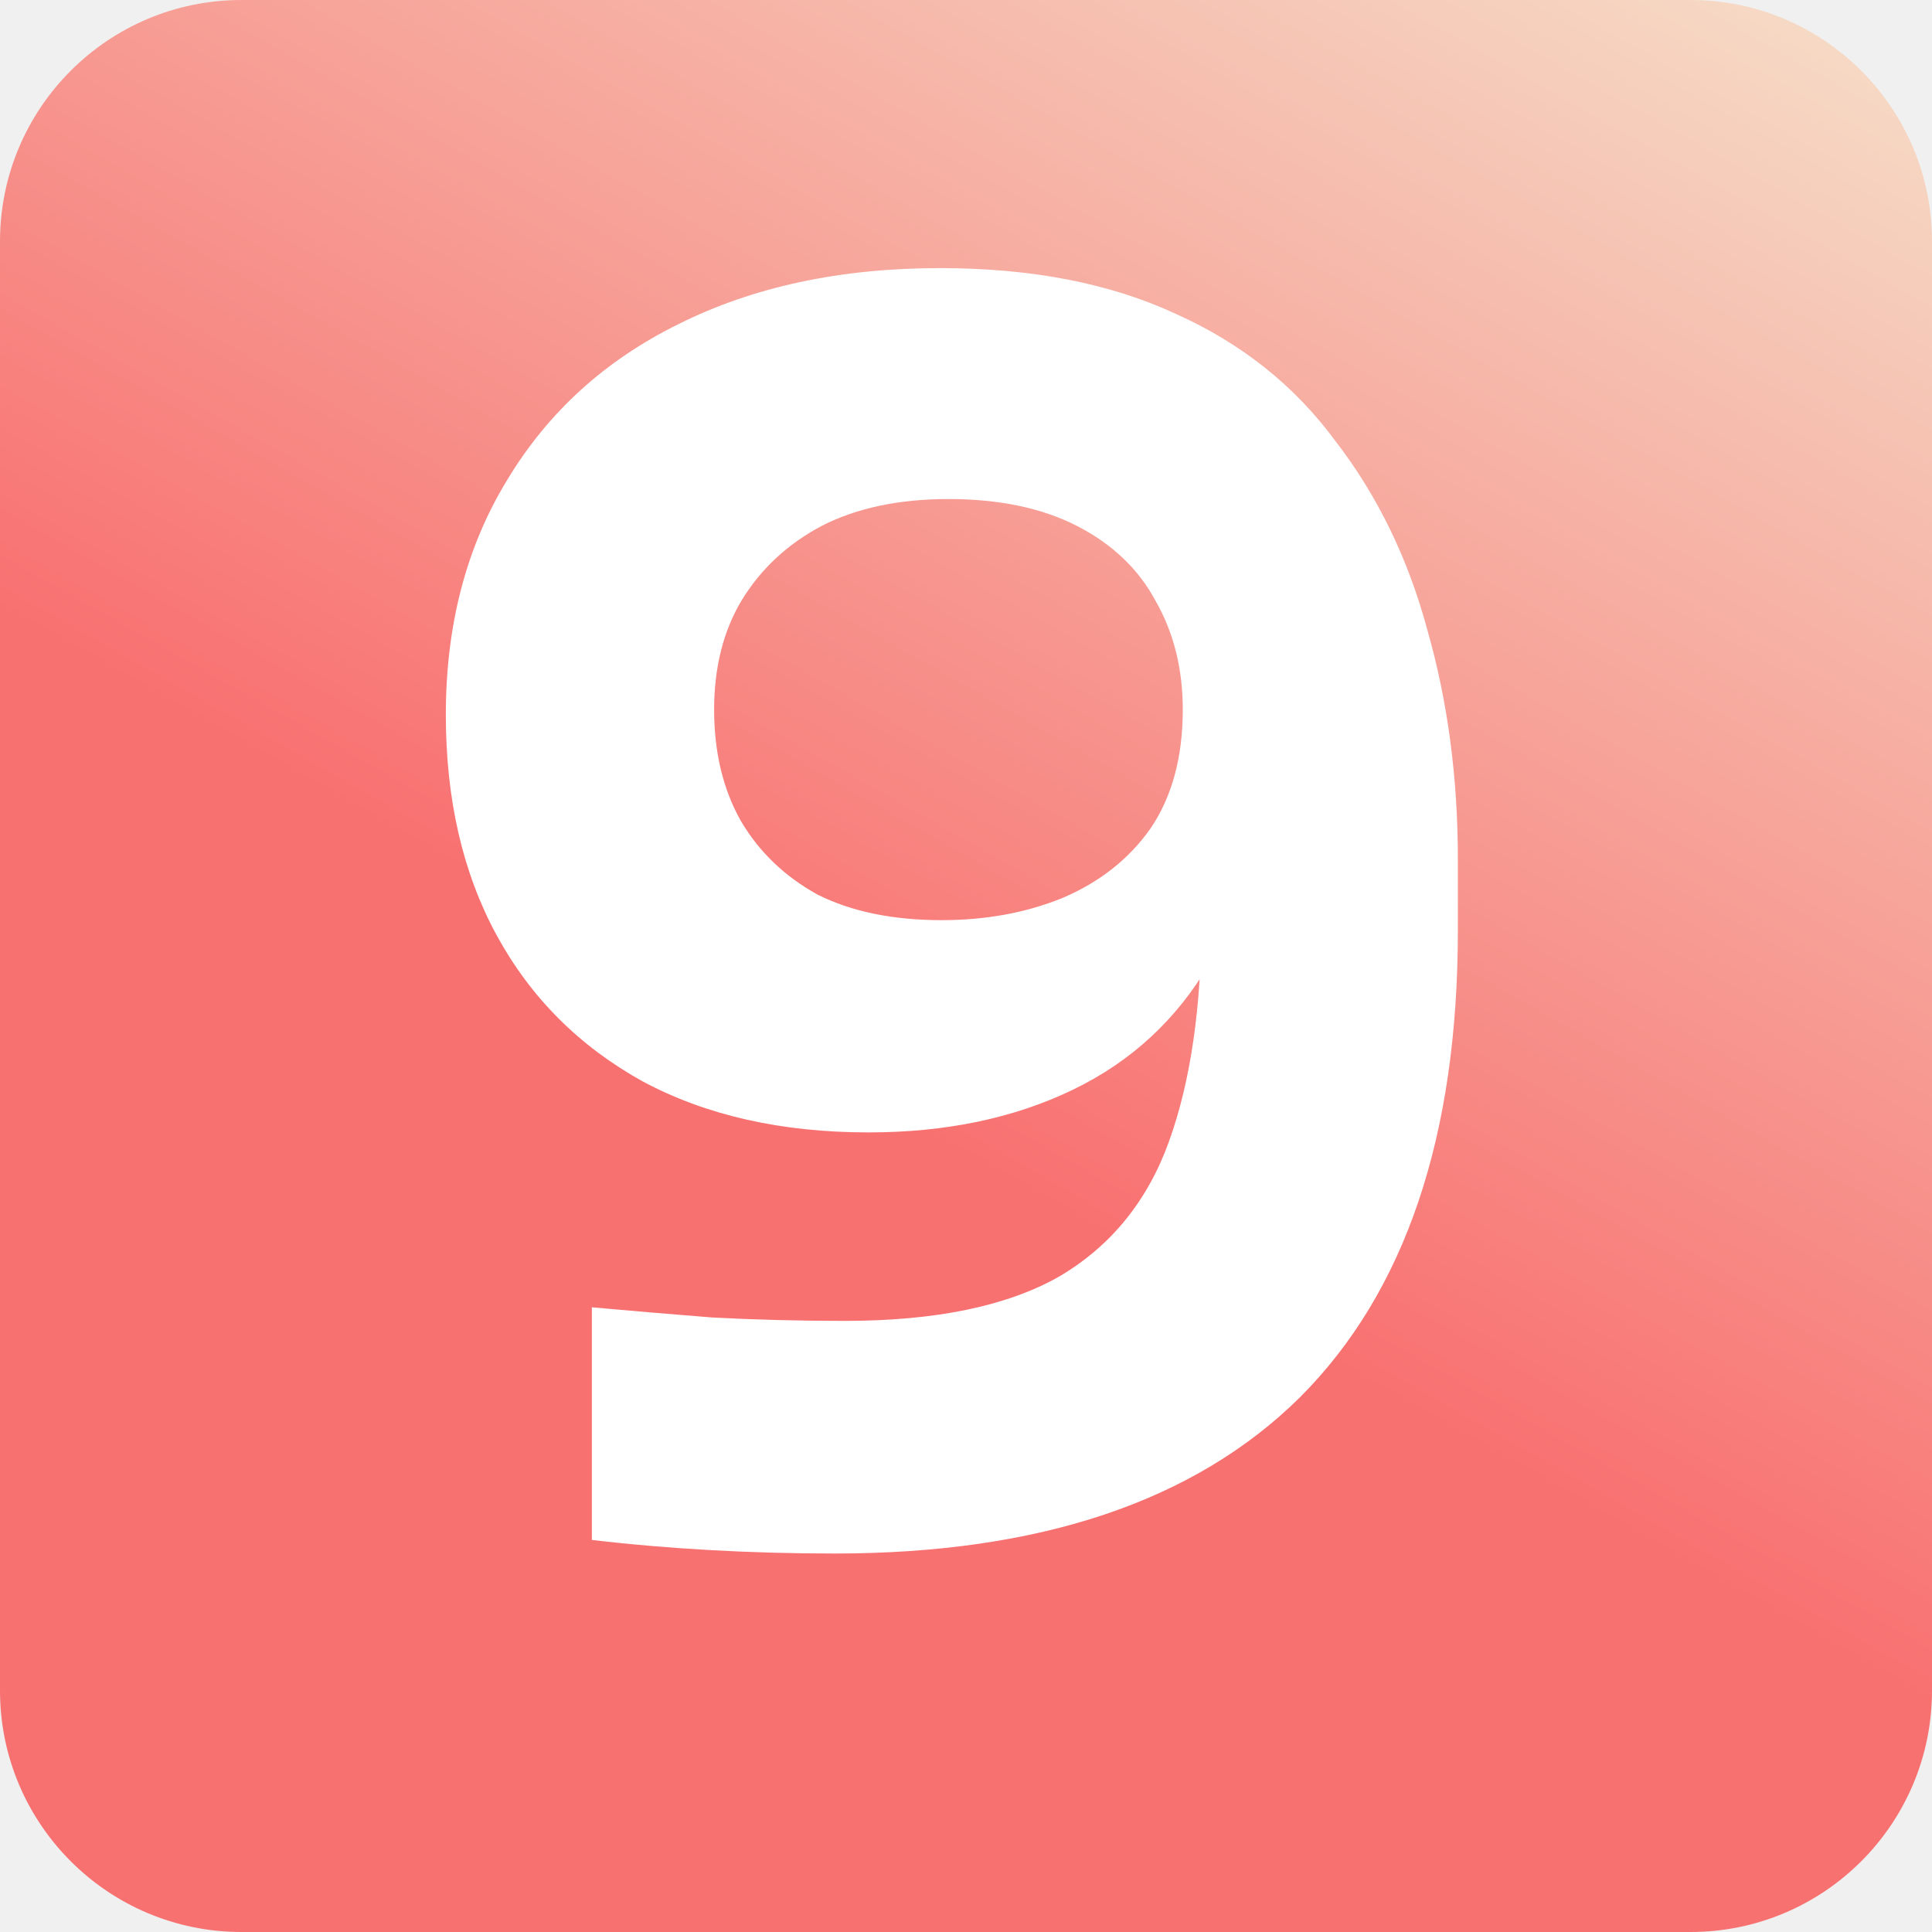
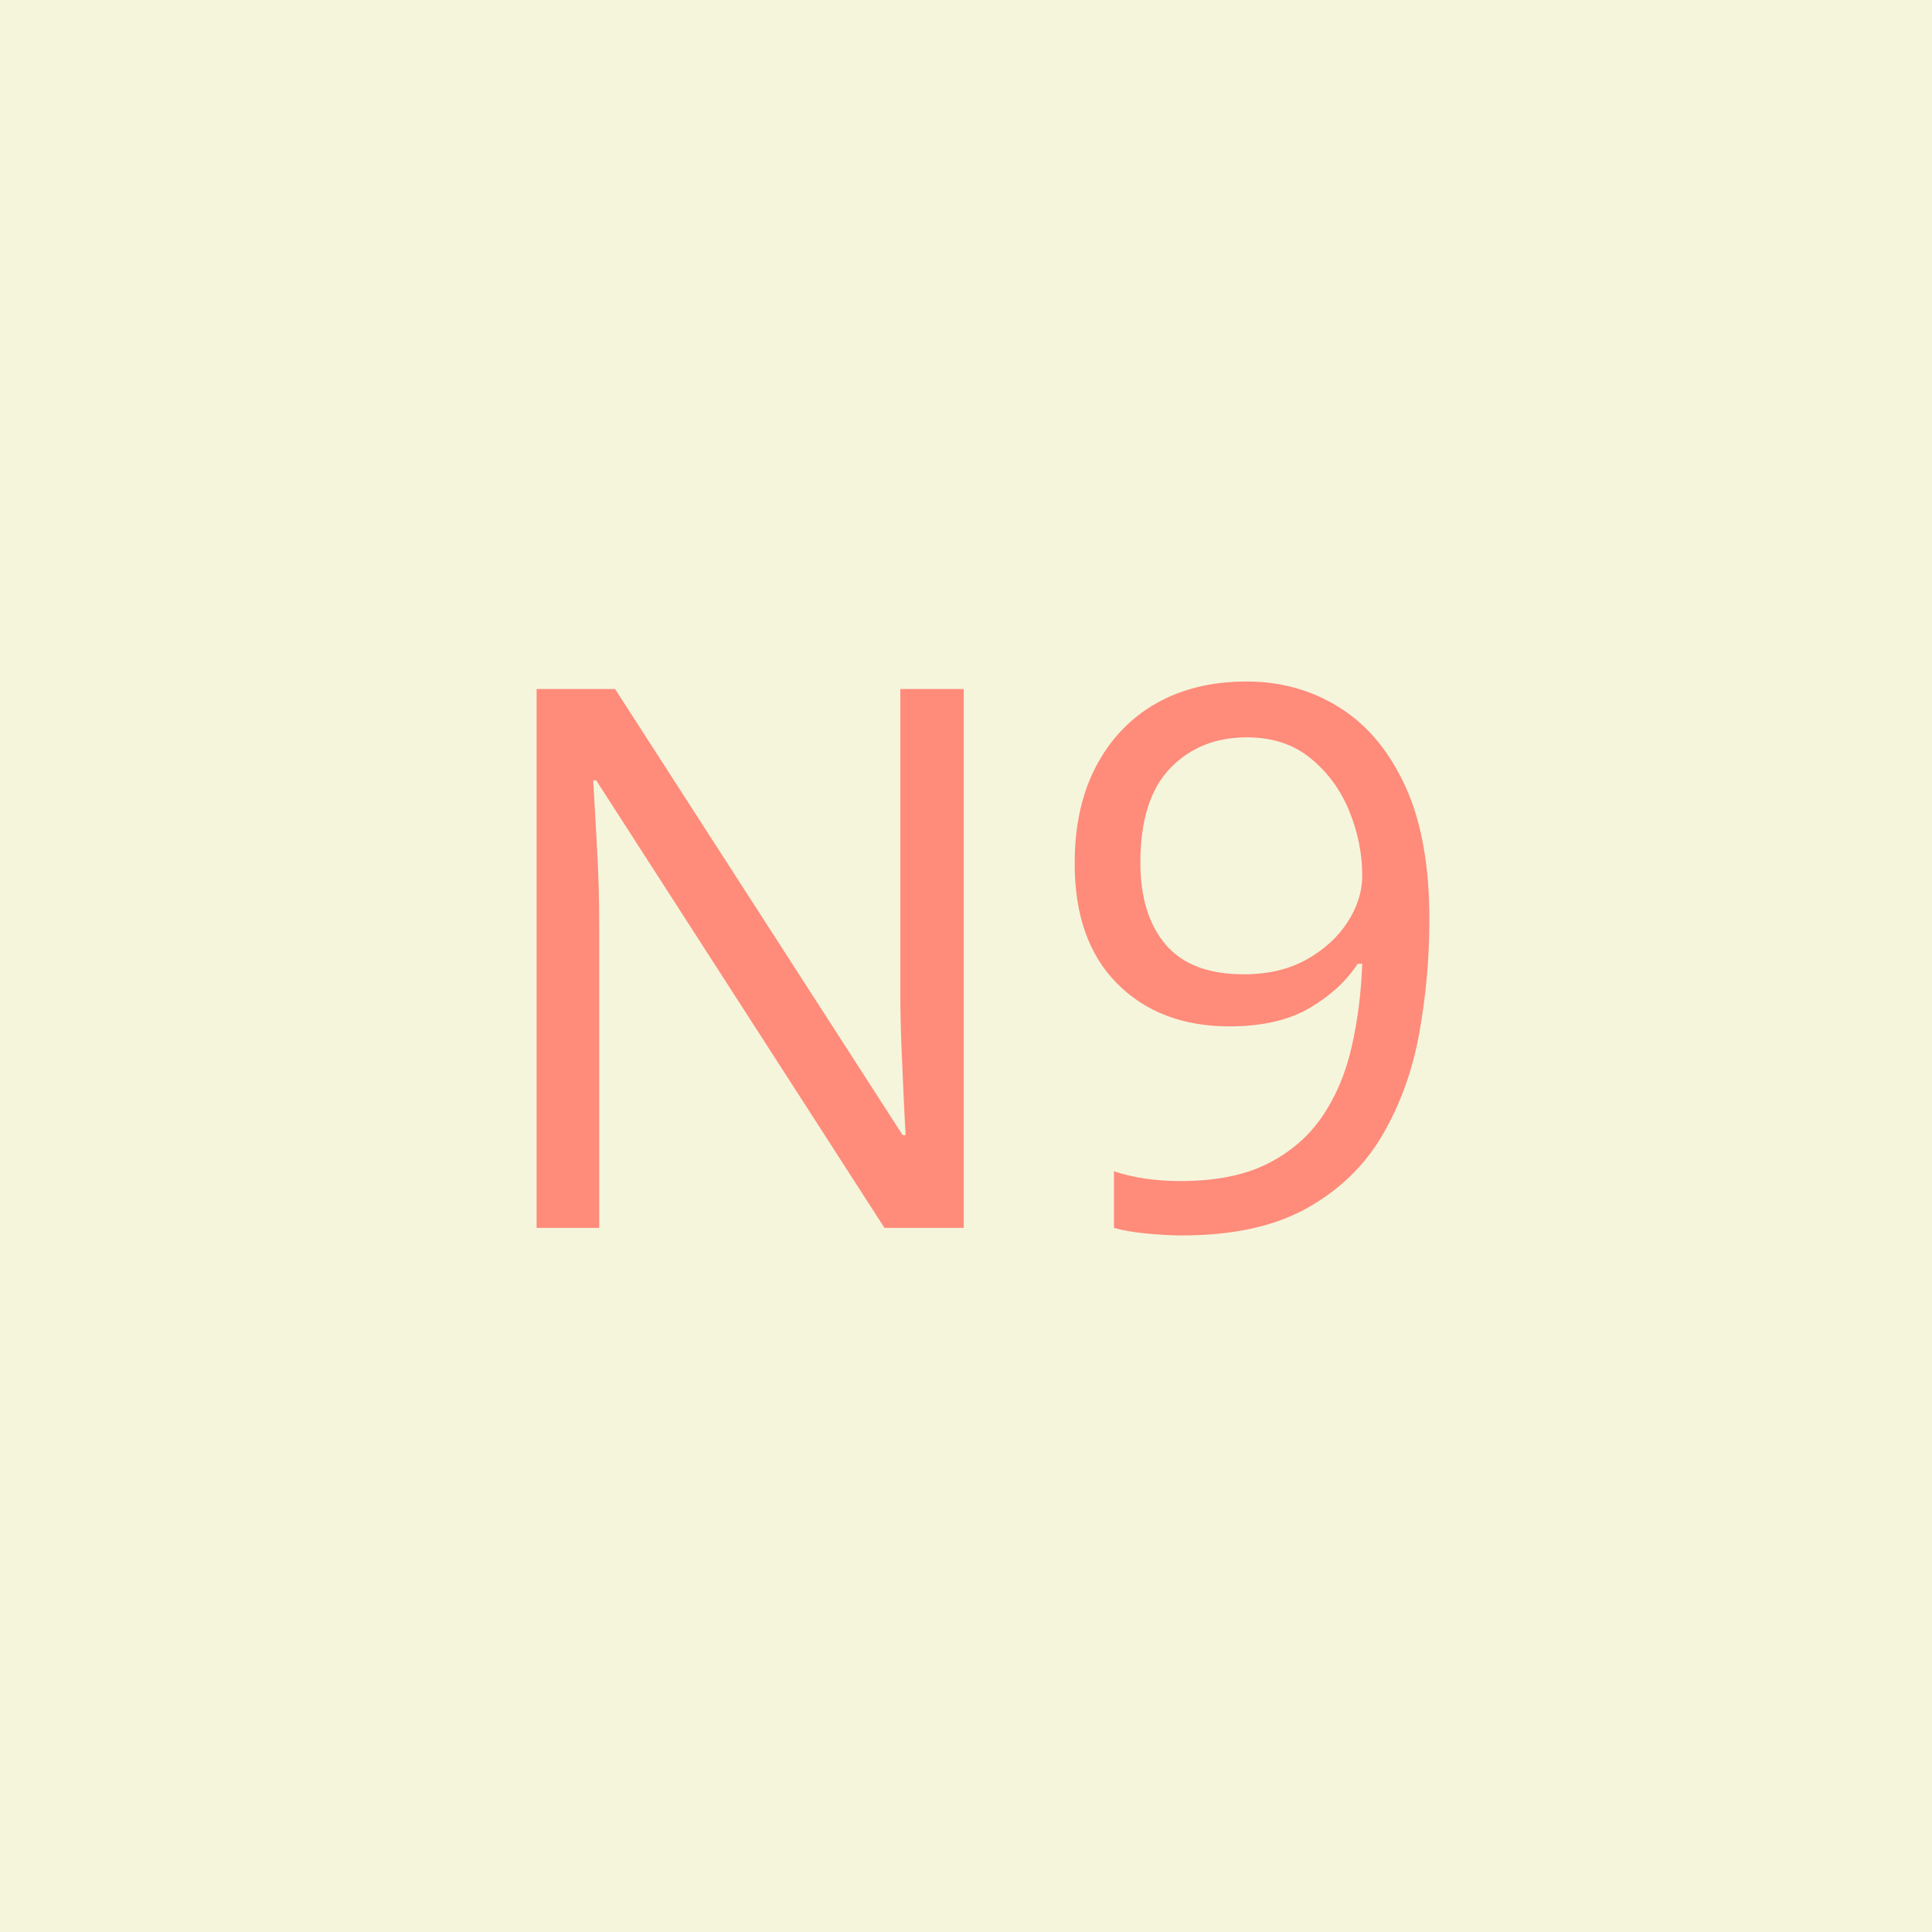
- <svg xmlns="http://www.w3.org/2000/svg" width="512" height="512" viewBox="0 0 512 512" fill="none">
-   <rect width="512" height="512" rx="64" fill="url(#paint0_linear_1_2)" />
-   <path d="M249.1 71.05C273.4 71.05 294.25 75.1 311.65 83.2C329.05 91 343.15 102.25 353.95 116.95C365.05 131.35 373.15 148 378.25 166.9C383.65 185.8 386.35 206.05 386.35 227.65V246.55C386.35 301.15 372.4 342.4 344.5 370.3C316.6 397.9 275.5 411.7 221.2 411.7C210.1 411.7 199.15 411.4 188.35 410.8C177.55 410.2 167.05 409.3 156.85 408.1V346.45C166.75 347.35 177.4 348.25 188.8 349.15C200.2 349.75 211.9 350.05 223.9 350.05C247.9 350.05 266.8 346.15 280.6 338.35C294.4 330.25 304.15 318.25 309.85 302.35C315.55 286.45 318.4 266.8 318.4 243.4V209.2L334.6 198.4C334.3 220.9 329.65 239.8 320.65 255.1C311.95 270.1 299.8 281.35 284.2 288.85C268.6 296.35 250.6 300.1 230.2 300.1C207.1 300.1 187.15 295.6 170.35 286.6C153.55 277.3 140.65 264.4 131.65 247.9C122.65 231.4 118.15 211.9 118.15 189.4C118.15 165.7 123.55 145 134.35 127.3C145.15 109.3 160.3 95.5 179.8 85.9C199.6 76 222.7 71.05 249.1 71.05ZM251.35 132.25C238.15 132.25 226.9 134.65 217.6 139.45C208.6 144.25 201.55 150.85 196.45 159.25C191.65 167.35 189.25 176.95 189.25 188.05C189.25 199.45 191.65 209.35 196.45 217.75C201.25 225.85 208 232.3 216.7 237.1C225.7 241.6 236.65 243.85 249.55 243.85C261.25 243.85 271.9 241.9 281.5 238C291.4 233.8 299.2 227.65 304.9 219.55C310.6 211.15 313.45 200.65 313.45 188.05C313.45 177.25 311.05 167.65 306.25 159.25C301.75 150.85 294.85 144.25 285.55 139.45C276.25 134.65 264.85 132.25 251.35 132.25Z" fill="white" />
-   <defs>
-     <linearGradient id="paint0_linear_1_2" x1="555.5" y1="-63.5" x2="324" y2="345" gradientUnits="userSpaceOnUse">
-       <stop stop-color="#F5F5DB" />
-       <stop offset="1" stop-color="#F87171" />
-     </linearGradient>
-   </defs>
+ <svg xmlns="http://www.w3.org/2000/svg" width="512" height="512" viewBox="0 0 512 512">
+   <rect width="512" height="512" fill="#F5F5DC" />
+   <text x="50%" y="50%" dominant-baseline="middle" text-anchor="middle" font-family="Sora, sans-serif" font-size="200" fill="#FF8B7A">N9</text>
</svg>
